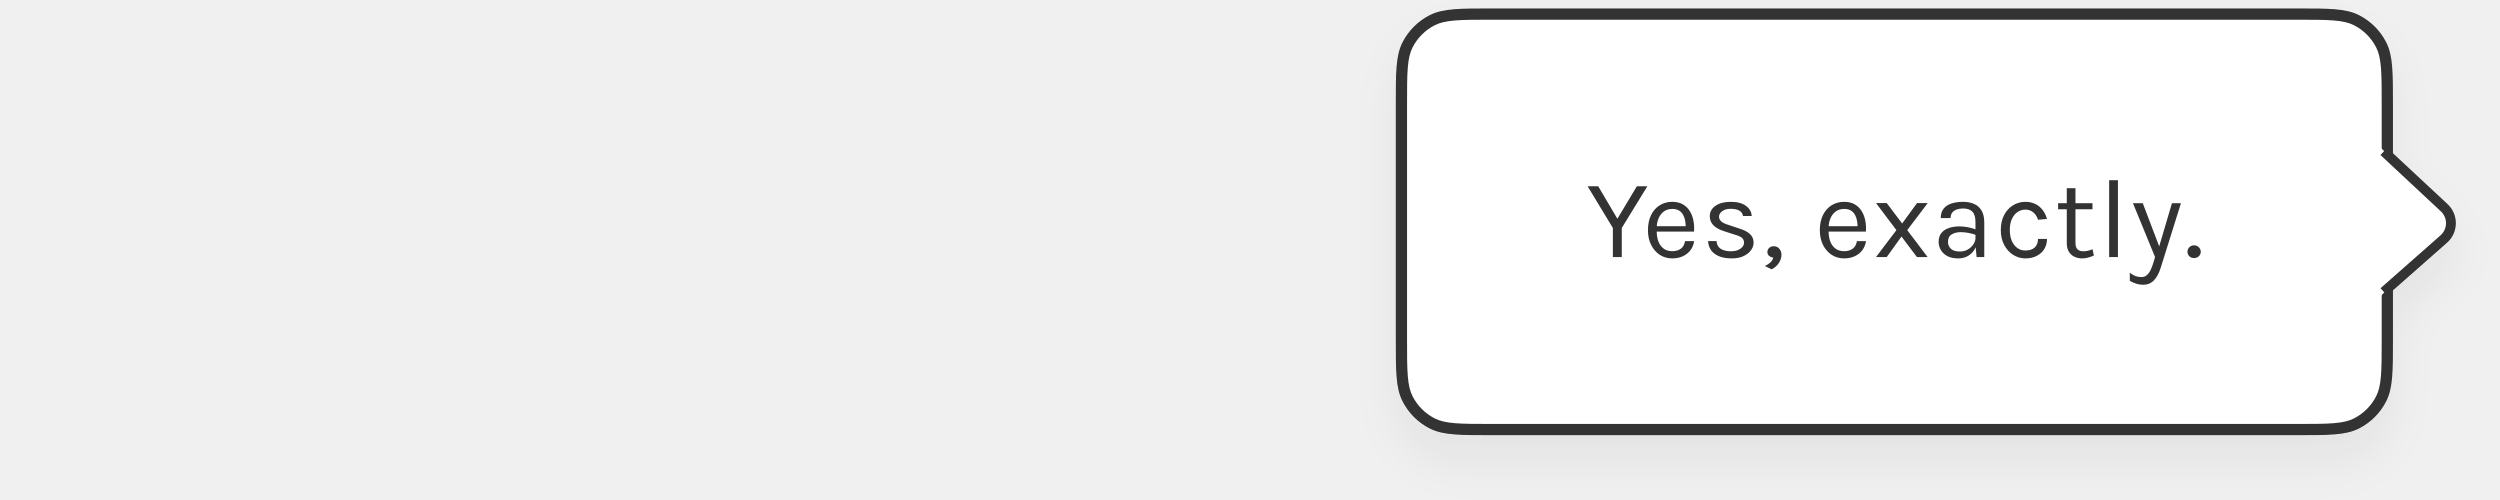
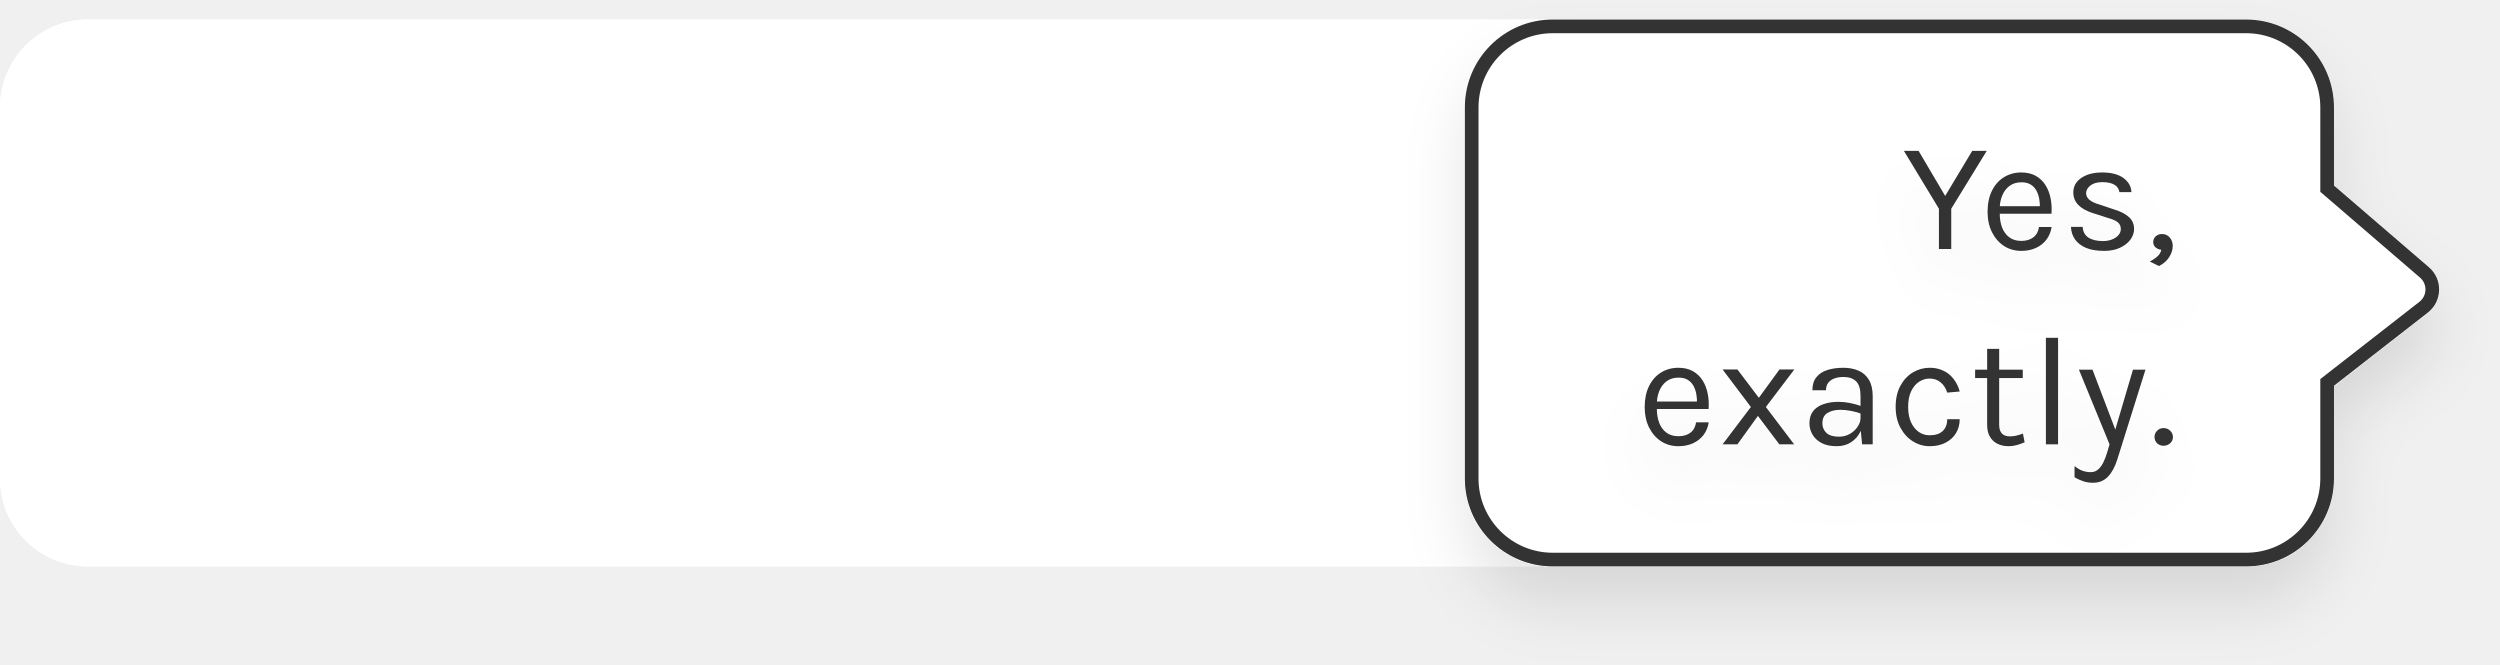
- <svg xmlns="http://www.w3.org/2000/svg" width="355" height="71" viewBox="0 0 355 71" fill="none">
-   <g filter="url(#filter0_d_6977_5416)">
-     <path d="M199 14.8C199 10.32 199 8.079 199.872 6.368C200.639 4.863 201.863 3.639 203.368 2.872C205.079 2 207.32 2 211.8 2H326.2C330.68 2 332.921 2 334.632 2.872C336.137 3.639 337.361 4.863 338.128 6.368C339 8.079 339 10.32 339 14.8V48.2C339 52.68 339 54.921 338.128 56.632C337.361 58.137 336.137 59.361 334.632 60.128C332.921 61 330.68 61 326.2 61H211.8C207.32 61 205.079 61 203.368 60.128C201.863 59.361 200.639 58.137 199.872 56.632C199 54.921 199 52.68 199 48.2V14.8Z" fill="white" />
-     <path d="M225.443 26.452H226.947L229.827 31.332H229.507L232.435 26.452H233.923L230.291 32.372V36.5H229.027V32.372L225.443 26.452ZM237.465 36.692C236.804 36.692 236.212 36.524 235.689 36.188C235.172 35.847 234.761 35.375 234.457 34.772C234.158 34.169 234.009 33.476 234.009 32.692C234.009 31.855 234.158 31.135 234.457 30.532C234.756 29.929 235.164 29.468 235.681 29.148C236.204 28.823 236.798 28.66 237.465 28.66C238.046 28.66 238.542 28.777 238.953 29.012C239.364 29.247 239.694 29.564 239.945 29.964C240.196 30.364 240.369 30.817 240.465 31.324C240.566 31.825 240.596 32.345 240.553 32.884H235.017V32.116H239.729L239.361 32.356C239.377 32.041 239.358 31.727 239.305 31.412C239.257 31.097 239.164 30.809 239.025 30.548C238.886 30.281 238.692 30.068 238.441 29.908C238.19 29.748 237.87 29.668 237.481 29.668C236.99 29.668 236.58 29.793 236.249 30.044C235.918 30.295 235.67 30.625 235.505 31.036C235.34 31.441 235.257 31.881 235.257 32.356V32.868C235.257 33.401 235.337 33.879 235.497 34.3C235.662 34.721 235.908 35.055 236.233 35.3C236.558 35.545 236.969 35.668 237.465 35.668C237.961 35.668 238.369 35.548 238.689 35.308C239.009 35.068 239.204 34.713 239.273 34.244H240.569C240.489 34.751 240.308 35.188 240.025 35.556C239.742 35.919 239.382 36.199 238.945 36.396C238.508 36.593 238.014 36.692 237.465 36.692ZM245.94 36.692C245.199 36.692 244.58 36.588 244.084 36.38C243.588 36.167 243.212 35.876 242.956 35.508C242.7 35.135 242.564 34.708 242.548 34.228H243.748C243.775 34.713 243.969 35.079 244.332 35.324C244.7 35.564 245.199 35.684 245.828 35.684C246.159 35.684 246.463 35.631 246.74 35.524C247.017 35.417 247.239 35.271 247.404 35.084C247.569 34.897 247.652 34.687 247.652 34.452C247.652 34.153 247.543 33.919 247.324 33.748C247.105 33.577 246.756 33.428 246.276 33.3L244.788 32.82C244.143 32.617 243.647 32.34 243.3 31.988C242.959 31.631 242.788 31.204 242.788 30.708C242.788 30.089 243.06 29.593 243.604 29.22C244.148 28.847 244.863 28.66 245.748 28.66C246.687 28.66 247.415 28.852 247.932 29.236C248.449 29.62 248.719 30.1 248.74 30.676H247.508C247.46 30.34 247.289 30.087 246.996 29.916C246.703 29.74 246.287 29.652 245.748 29.652C245.231 29.652 244.825 29.769 244.532 30.004C244.244 30.233 244.1 30.489 244.1 30.772C244.1 31.3 244.553 31.689 245.46 31.94L246.98 32.452C247.636 32.649 248.137 32.908 248.484 33.228C248.836 33.548 249.012 33.956 249.012 34.452C249.012 34.836 248.887 35.199 248.636 35.54C248.385 35.881 248.031 36.159 247.572 36.372C247.113 36.585 246.569 36.692 245.94 36.692ZM251.562 38.244L250.618 37.78C250.922 37.625 251.178 37.455 251.386 37.268C251.599 37.081 251.738 36.852 251.802 36.58C251.573 36.553 251.375 36.471 251.21 36.332C251.05 36.193 250.97 36.009 250.97 35.78C250.97 35.556 251.053 35.364 251.218 35.204C251.389 35.044 251.605 34.964 251.866 34.964C252.197 34.964 252.463 35.084 252.666 35.324C252.869 35.564 252.97 35.849 252.97 36.18C252.97 36.569 252.85 36.951 252.61 37.324C252.375 37.703 252.026 38.009 251.562 38.244ZM261.871 36.692C261.209 36.692 260.617 36.524 260.095 36.188C259.577 35.847 259.167 35.375 258.863 34.772C258.564 34.169 258.415 33.476 258.415 32.692C258.415 31.855 258.564 31.135 258.863 30.532C259.161 29.929 259.569 29.468 260.087 29.148C260.609 28.823 261.204 28.66 261.871 28.66C262.452 28.66 262.948 28.777 263.359 29.012C263.769 29.247 264.1 29.564 264.351 29.964C264.601 30.364 264.775 30.817 264.871 31.324C264.972 31.825 265.001 32.345 264.959 32.884H259.423V32.116H264.135L263.767 32.356C263.783 32.041 263.764 31.727 263.711 31.412C263.663 31.097 263.569 30.809 263.431 30.548C263.292 30.281 263.097 30.068 262.847 29.908C262.596 29.748 262.276 29.668 261.887 29.668C261.396 29.668 260.985 29.793 260.655 30.044C260.324 30.295 260.076 30.625 259.911 31.036C259.745 31.441 259.663 31.881 259.663 32.356V32.868C259.663 33.401 259.743 33.879 259.903 34.3C260.068 34.721 260.313 35.055 260.639 35.3C260.964 35.545 261.375 35.668 261.871 35.668C262.367 35.668 262.775 35.548 263.095 35.308C263.415 35.068 263.609 34.713 263.679 34.244H264.975C264.895 34.751 264.713 35.188 264.431 35.556C264.148 35.919 263.788 36.199 263.351 36.396C262.913 36.593 262.42 36.692 261.871 36.692ZM266.394 36.5L269.29 32.676L266.394 28.836H267.914L270.106 31.732L272.218 28.836H273.738L270.826 32.676L273.722 36.5H272.202L270.01 33.588L267.914 36.5H266.394ZM280.677 36.5L280.517 34.82V31.54C280.517 30.852 280.37 30.359 280.077 30.06C279.784 29.756 279.344 29.604 278.757 29.604C278.426 29.604 278.125 29.652 277.853 29.748C277.586 29.844 277.373 29.993 277.213 30.196C277.058 30.393 276.981 30.649 276.981 30.964H275.589C275.589 30.409 275.725 29.964 275.997 29.628C276.269 29.287 276.642 29.041 277.117 28.892C277.597 28.737 278.144 28.66 278.757 28.66C279.344 28.66 279.864 28.759 280.317 28.956C280.77 29.153 281.125 29.468 281.381 29.9C281.637 30.327 281.765 30.884 281.765 31.572V36.5H280.677ZM278.069 36.692C277.44 36.692 276.92 36.58 276.509 36.356C276.098 36.132 275.792 35.841 275.589 35.484C275.386 35.127 275.285 34.751 275.285 34.356C275.285 33.839 275.413 33.417 275.669 33.092C275.93 32.767 276.285 32.529 276.733 32.38C277.181 32.225 277.685 32.148 278.245 32.148C278.645 32.148 279.045 32.188 279.445 32.268C279.85 32.348 280.245 32.457 280.629 32.596V33.38C280.309 33.252 279.946 33.151 279.541 33.076C279.141 33.001 278.773 32.964 278.437 32.964C277.925 32.964 277.493 33.071 277.141 33.284C276.789 33.492 276.613 33.849 276.613 34.356C276.613 34.729 276.746 35.049 277.013 35.316C277.285 35.583 277.717 35.716 278.309 35.716C278.725 35.716 279.098 35.62 279.429 35.428C279.765 35.231 280.029 34.985 280.221 34.692C280.418 34.399 280.517 34.105 280.517 33.812H280.821C280.821 34.324 280.709 34.799 280.485 35.236C280.266 35.673 279.952 36.025 279.541 36.292C279.13 36.559 278.64 36.692 278.069 36.692ZM287.602 36.692C286.988 36.692 286.415 36.527 285.882 36.196C285.354 35.865 284.927 35.399 284.602 34.796C284.276 34.193 284.114 33.481 284.114 32.66C284.114 31.817 284.276 31.097 284.602 30.5C284.927 29.903 285.354 29.447 285.882 29.132C286.415 28.817 286.988 28.66 287.602 28.66C288.034 28.66 288.42 28.727 288.762 28.86C289.108 28.988 289.41 29.167 289.666 29.396C289.922 29.625 290.132 29.887 290.298 30.18C290.468 30.468 290.594 30.772 290.674 31.092L289.394 31.204C289.26 30.761 289.036 30.412 288.722 30.156C288.412 29.895 288.034 29.764 287.586 29.764C287.207 29.764 286.85 29.873 286.514 30.092C286.183 30.305 285.914 30.628 285.706 31.06C285.498 31.487 285.394 32.02 285.394 32.66C285.394 33.252 285.487 33.767 285.674 34.204C285.866 34.636 286.127 34.972 286.458 35.212C286.788 35.452 287.164 35.572 287.586 35.572C288.178 35.572 288.626 35.428 288.93 35.14C289.239 34.847 289.394 34.441 289.394 33.924H290.674C290.674 34.457 290.548 34.932 290.298 35.348C290.047 35.764 289.69 36.092 289.226 36.332C288.767 36.572 288.226 36.692 287.602 36.692ZM295.676 36.692C295.26 36.692 294.886 36.612 294.556 36.452C294.225 36.292 293.964 36.052 293.772 35.732C293.58 35.412 293.484 35.012 293.484 34.532V26.724H294.716V34.5C294.716 35.289 295.084 35.684 295.82 35.684C296.038 35.684 296.249 35.66 296.452 35.612C296.66 35.564 296.892 35.492 297.148 35.396L297.324 36.292C297.052 36.409 296.78 36.505 296.508 36.58C296.241 36.655 295.964 36.692 295.676 36.692ZM292.252 29.716V28.852H297.132V29.716H292.252ZM299.499 36.5V25.588H300.747V36.5H299.499ZM302.88 28.852H304.272L306.768 35.412H306.48L308.416 28.852H309.696L306.816 38.036C306.576 38.804 306.256 39.396 305.856 39.812C305.456 40.228 304.944 40.436 304.32 40.436C303.984 40.436 303.664 40.388 303.36 40.292C303.061 40.196 302.752 40.057 302.432 39.876V38.724C302.714 38.948 302.986 39.108 303.248 39.204C303.514 39.3 303.792 39.348 304.08 39.348C304.4 39.348 304.666 39.247 304.88 39.044C305.098 38.841 305.28 38.58 305.424 38.26C305.568 37.945 305.69 37.615 305.792 37.268L306.016 36.5L302.88 28.852ZM310.621 35.756C310.621 35.505 310.709 35.289 310.885 35.108C311.061 34.927 311.282 34.836 311.549 34.836C311.815 34.836 312.042 34.927 312.229 35.108C312.415 35.289 312.509 35.505 312.509 35.756C312.509 36.007 312.415 36.217 312.229 36.388C312.042 36.559 311.815 36.644 311.549 36.644C311.282 36.644 311.061 36.559 310.885 36.388C310.709 36.212 310.621 36.001 310.621 35.756Z" fill="#333333" />
-     <path d="M203.368 60.128L203.005 60.841L203.368 60.128ZM199.872 56.632L200.585 56.269L199.872 56.632ZM338.128 56.632L338.841 56.995L338.128 56.632ZM334.632 60.128L334.995 60.841L334.632 60.128ZM334.632 2.872L334.269 3.585L334.632 2.872ZM203.368 2.872L203.005 2.159L203.368 2.872ZM199.872 6.368L199.159 6.005L199.872 6.368ZM211.8 2.8H326.2V1.2H211.8V2.8ZM338.2 14.8V48.2H339.8V14.8H338.2ZM326.2 60.2H211.8V61.8H326.2V60.2ZM199.8 48.2V14.8H198.2V48.2H199.8ZM211.8 60.2C209.547 60.2 207.905 60.199 206.611 60.094C205.326 59.989 204.455 59.784 203.731 59.415L203.005 60.841C203.992 61.344 205.097 61.575 206.48 61.688C207.855 61.801 209.573 61.8 211.8 61.8V60.2ZM198.2 48.2C198.2 50.427 198.199 52.145 198.312 53.52C198.425 54.903 198.656 56.008 199.159 56.995L200.585 56.269C200.216 55.545 200.011 54.674 199.906 53.389C199.801 52.095 199.8 50.453 199.8 48.2H198.2ZM203.731 59.415C202.377 58.725 201.275 57.623 200.585 56.269L199.159 56.995C200.003 58.651 201.349 59.997 203.005 60.841L203.731 59.415ZM338.2 48.2C338.2 50.453 338.199 52.095 338.094 53.389C337.989 54.674 337.784 55.545 337.415 56.269L338.841 56.995C339.344 56.008 339.575 54.903 339.688 53.52C339.801 52.145 339.8 50.427 339.8 48.2H338.2ZM326.2 61.8C328.427 61.8 330.145 61.801 331.52 61.688C332.903 61.575 334.008 61.344 334.995 60.841L334.269 59.415C333.545 59.784 332.674 59.989 331.389 60.094C330.095 60.199 328.453 60.2 326.2 60.2V61.8ZM337.415 56.269C336.725 57.623 335.623 58.725 334.269 59.415L334.995 60.841C336.651 59.997 337.997 58.651 338.841 56.995L337.415 56.269ZM326.2 2.8C328.453 2.8 330.095 2.801 331.389 2.906C332.674 3.011 333.545 3.216 334.269 3.585L334.995 2.159C334.008 1.656 332.903 1.425 331.52 1.312C330.145 1.199 328.427 1.2 326.2 1.2V2.8ZM339.8 14.8C339.8 12.573 339.801 10.855 339.688 9.48C339.575 8.097 339.344 6.992 338.841 6.005L337.415 6.731C337.784 7.455 337.989 8.326 338.094 9.611C338.199 10.905 338.2 12.547 338.2 14.8H339.8ZM334.269 3.585C335.623 4.275 336.725 5.377 337.415 6.731L338.841 6.005C337.997 4.349 336.651 3.003 334.995 2.159L334.269 3.585ZM211.8 1.2C209.573 1.2 207.855 1.199 206.48 1.312C205.097 1.425 203.992 1.656 203.005 2.159L203.731 3.585C204.455 3.216 205.326 3.011 206.611 2.906C207.905 2.801 209.547 2.8 211.8 2.8V1.2ZM199.8 14.8C199.8 12.547 199.801 10.905 199.906 9.611C200.011 8.326 200.216 7.455 200.585 6.731L199.159 6.005C198.656 6.992 198.425 8.097 198.312 9.48C198.199 10.855 198.2 12.573 198.2 14.8H199.8ZM203.005 2.159C201.349 3.003 200.003 4.349 199.159 6.005L200.585 6.731C201.275 5.377 202.377 4.275 203.731 3.585L203.005 2.159Z" fill="#333333" />
-     <path d="M346.751 29.337L336 19L336 44L346.751 33.663C347.979 32.482 347.979 30.518 346.751 29.337Z" fill="white" />
-     <path d="M338.977 20.988L347.557 28.986L346.602 30.011L338.023 22.012L338.977 20.988ZM347.48 34.469L338.963 41.974L338.037 40.924L346.554 33.418L347.48 34.469ZM347.557 28.986C349.156 30.478 349.12 33.023 347.48 34.469L346.554 33.418C347.574 32.52 347.596 30.937 346.602 30.011L347.557 28.986Z" fill="#333333" />
+ <svg xmlns="http://www.w3.org/2000/svg" width="256" height="68" viewBox="0 0 256 68" fill="none">
+   <mask id="path-1-inside-1_7031_5644" fill="white">
+     <path d="M248.724 27.367L239 19L239 11C239 6.029 234.971 2 230 2L9 2C4.029 2 4.54341e-06 6.029 4.10887e-06 11L7.86805e-07 49C3.52265e-07 53.971 4.029 58 9 58L230 58C234.971 58 239 53.971 239 49L239 39.5L248.612 32.007C250.106 30.843 250.16 28.602 248.724 27.367Z" />
+   </mask>
+   <path d="M248.724 27.367L239 19L239 11C239 6.029 234.971 2 230 2L9 2C4.029 2 4.54341e-06 6.029 4.10887e-06 11L7.86805e-07 49C3.52265e-07 53.971 4.029 58 9 58L230 58C234.971 58 239 53.971 239 49L239 39.5L248.612 32.007C250.106 30.843 250.16 28.602 248.724 27.367Z" fill="white" />
+   <path d="M239 19L237.6 19L237.6 19.642L238.087 20.061L239 19ZM248.724 27.367L249.637 26.306L249.637 26.306L248.724 27.367ZM248.612 32.007L247.751 30.903L247.751 30.903L248.612 32.007ZM239 39.5L238.139 38.396L237.6 38.816L237.6 39.5L239 39.5ZM238.087 20.061L247.811 28.428L249.637 26.306L239.913 17.939L238.087 20.061ZM247.751 30.903L238.139 38.396L239.861 40.604L249.473 33.111L247.751 30.903ZM247.811 28.428C248.577 29.087 248.548 30.282 247.751 30.903L249.473 33.111C251.663 31.403 251.743 28.117 249.637 26.306L247.811 28.428ZM230 56.6L9 56.6L9 59.4L230 59.4L230 56.6ZM1.4 49L1.4 11L-1.4 11L-1.4 49L1.4 49ZM9 3.4L230 3.4L230 0.6L9 0.6L9 3.4ZM237.6 39.5L237.6 49L240.4 49L240.4 39.5L237.6 39.5ZM237.6 11L237.6 19L240.4 19L240.4 11L237.6 11ZM230 3.4C234.197 3.4 237.6 6.803 237.6 11L240.4 11C240.4 5.256 235.744 0.6 230 0.6L230 3.4ZM1.4 11C1.4 6.803 4.803 3.4 9 3.4L9 0.6C3.256 0.6 -1.4 5.256 -1.4 11L1.4 11ZM9 56.6C4.803 56.6 1.4 53.197 1.4 49L-1.4 49C-1.4 54.744 3.256 59.4 9 59.4L9 56.6ZM230 59.4C235.744 59.4 240.4 54.744 240.4 49L237.6 49C237.6 53.197 234.197 56.6 230 56.6L230 59.4Z" fill="white" mask="url(#path-1-inside-1_7031_5644)" />
+   <g filter="url(#filter0_d_7031_5644)">
+     <mask id="path-3-inside-2_7031_5644" fill="white">
+       <path d="M248.724 27.367L239 19L239 11C239 6.029 234.971 2 230 2L159 2C154.029 2 150 6.029 150 11L150 49C150 53.971 154.029 58 159 58L230 58C234.971 58 239 53.971 239 49L239 39.5L248.612 32.007C250.106 30.843 250.16 28.602 248.724 27.367Z" />
+     </mask>
+     <path d="M248.724 27.367L239 19L239 11C239 6.029 234.971 2 230 2L159 2C154.029 2 150 6.029 150 11L150 49C150 53.971 154.029 58 159 58L230 58C234.971 58 239 53.971 239 49L239 39.5L248.612 32.007C250.106 30.843 250.16 28.602 248.724 27.367Z" fill="white" />
+     <path d="M239 19L237.6 19L237.6 19.642L238.087 20.061L239 19ZM248.724 27.367L249.637 26.306L249.637 26.306L248.724 27.367ZM248.612 32.007L247.751 30.903L247.751 30.903L248.612 32.007ZM239 39.5L238.139 38.396L237.6 38.816L237.6 39.5L239 39.5ZM230 58L230 59.4L230 59.4L230 58ZM159 58L159 56.6L159 56.6L159 58ZM238.087 20.061L247.811 28.428L249.637 26.306L239.913 17.939L238.087 20.061ZM247.751 30.903L238.139 38.396L239.861 40.604L249.473 33.111L247.751 30.903ZM247.811 28.428C248.577 29.087 248.548 30.282 247.751 30.903L249.473 33.111C251.663 31.403 251.743 28.117 249.637 26.306L247.811 28.428ZM230 56.6L159 56.6L159 59.4L230 59.4L230 56.6ZM151.4 49L151.4 11L148.6 11L148.6 49L151.4 49ZM159 3.4L230 3.4L230 0.6L159 0.6L159 3.4ZM237.6 39.5L237.6 49L240.4 49L240.4 39.5L237.6 39.5ZM237.6 11L237.6 19L240.4 19L240.4 11L237.6 11ZM230 3.4C234.197 3.4 237.6 6.803 237.6 11L240.4 11C240.4 5.256 235.744 0.6 230 0.6L230 3.4ZM151.4 11C151.4 6.803 154.803 3.4 159 3.4L159 0.6C153.256 0.6 148.6 5.256 148.6 11L151.4 11ZM159 56.6C154.803 56.6 151.4 53.197 151.4 49L148.6 49C148.6 54.744 153.256 59.4 159 59.4L159 56.6ZM230 59.4C235.744 59.4 240.4 54.744 240.4 49L237.6 49C237.6 53.197 234.197 56.6 230 56.6L230 59.4Z" fill="#333333" mask="url(#path-3-inside-2_7031_5644)" />
+   </g>
+   <g filter="url(#filter1_d_7031_5644)">
+     <path d="M194.961 15.452H196.465L199.345 20.332H199.025L201.953 15.452H203.441L199.809 21.372V25.5H198.545V21.372L194.961 15.452ZM206.983 25.692C206.322 25.692 205.73 25.524 205.207 25.188C204.69 24.847 204.279 24.375 203.975 23.772C203.677 23.169 203.527 22.476 203.527 21.692C203.527 20.855 203.677 20.135 203.975 19.532C204.274 18.929 204.682 18.468 205.199 18.148C205.722 17.823 206.317 17.66 206.983 17.66C207.565 17.66 208.061 17.777 208.471 18.012C208.882 18.247 209.213 18.564 209.463 18.964C209.714 19.364 209.887 19.817 209.983 20.324C210.085 20.825 210.114 21.345 210.071 21.884H204.535V21.116H209.247L208.879 21.356C208.895 21.041 208.877 20.727 208.823 20.412C208.775 20.097 208.682 19.809 208.543 19.548C208.405 19.281 208.21 19.068 207.959 18.908C207.709 18.748 207.389 18.668 206.999 18.668C206.509 18.668 206.098 18.793 205.767 19.044C205.437 19.295 205.189 19.625 205.023 20.036C204.858 20.441 204.775 20.881 204.775 21.356V21.868C204.775 22.401 204.855 22.879 205.015 23.3C205.181 23.721 205.426 24.055 205.751 24.3C206.077 24.545 206.487 24.668 206.983 24.668C207.479 24.668 207.887 24.548 208.207 24.308C208.527 24.068 208.722 23.713 208.791 23.244H210.087C210.007 23.751 209.826 24.188 209.543 24.556C209.261 24.919 208.901 25.199 208.463 25.396C208.026 25.593 207.533 25.692 206.983 25.692ZM215.458 25.692C214.717 25.692 214.098 25.588 213.602 25.38C213.106 25.167 212.73 24.876 212.474 24.508C212.218 24.135 212.082 23.708 212.066 23.228H213.266C213.293 23.713 213.487 24.079 213.85 24.324C214.218 24.564 214.717 24.684 215.346 24.684C215.677 24.684 215.981 24.631 216.258 24.524C216.535 24.417 216.757 24.271 216.922 24.084C217.087 23.897 217.17 23.687 217.17 23.452C217.17 23.153 217.061 22.919 216.842 22.748C216.623 22.577 216.274 22.428 215.794 22.3L214.306 21.82C213.661 21.617 213.165 21.34 212.818 20.988C212.477 20.631 212.306 20.204 212.306 19.708C212.306 19.089 212.578 18.593 213.122 18.22C213.666 17.847 214.381 17.66 215.266 17.66C216.205 17.66 216.933 17.852 217.45 18.236C217.967 18.62 218.237 19.1 218.258 19.676H217.026C216.978 19.34 216.807 19.087 216.514 18.916C216.221 18.74 215.805 18.652 215.266 18.652C214.749 18.652 214.343 18.769 214.05 19.004C213.762 19.233 213.618 19.489 213.618 19.772C213.618 20.3 214.071 20.689 214.978 20.94L216.498 21.452C217.154 21.649 217.655 21.908 218.002 22.228C218.354 22.548 218.53 22.956 218.53 23.452C218.53 23.836 218.405 24.199 218.154 24.54C217.903 24.881 217.549 25.159 217.09 25.372C216.631 25.585 216.087 25.692 215.458 25.692ZM221.08 27.244L220.136 26.78C220.44 26.625 220.696 26.455 220.904 26.268C221.118 26.081 221.256 25.852 221.32 25.58C221.091 25.553 220.894 25.471 220.728 25.332C220.568 25.193 220.488 25.009 220.488 24.78C220.488 24.556 220.571 24.364 220.736 24.204C220.907 24.044 221.123 23.964 221.384 23.964C221.715 23.964 221.982 24.084 222.184 24.324C222.387 24.564 222.488 24.849 222.488 25.18C222.488 25.569 222.368 25.951 222.128 26.324C221.894 26.703 221.544 27.009 221.08 27.244ZM171.871 45.692C171.209 45.692 170.617 45.524 170.095 45.188C169.577 44.847 169.167 44.375 168.863 43.772C168.564 43.169 168.415 42.476 168.415 41.692C168.415 40.855 168.564 40.135 168.863 39.532C169.161 38.929 169.569 38.468 170.087 38.148C170.609 37.823 171.204 37.66 171.871 37.66C172.452 37.66 172.948 37.777 173.359 38.012C173.769 38.247 174.1 38.564 174.351 38.964C174.601 39.364 174.775 39.817 174.871 40.324C174.972 40.825 175.001 41.345 174.959 41.884H169.423V41.116H174.135L173.767 41.356C173.783 41.041 173.764 40.727 173.711 40.412C173.663 40.097 173.569 39.809 173.431 39.548C173.292 39.281 173.097 39.068 172.847 38.908C172.596 38.748 172.276 38.668 171.887 38.668C171.396 38.668 170.985 38.793 170.655 39.044C170.324 39.295 170.076 39.625 169.911 40.036C169.745 40.441 169.663 40.881 169.663 41.356V41.868C169.663 42.401 169.743 42.879 169.903 43.3C170.068 43.721 170.313 44.055 170.639 44.3C170.964 44.545 171.375 44.668 171.871 44.668C172.367 44.668 172.775 44.548 173.095 44.308C173.415 44.068 173.609 43.713 173.679 43.244H174.975C174.895 43.751 174.713 44.188 174.431 44.556C174.148 44.919 173.788 45.199 173.351 45.396C172.913 45.593 172.42 45.692 171.871 45.692ZM176.394 45.5L179.29 41.676L176.394 37.836H177.914L180.106 40.732L182.218 37.836H183.738L180.826 41.676L183.722 45.5H182.202L180.01 42.588L177.914 45.5H176.394ZM190.677 45.5L190.517 43.82V40.54C190.517 39.852 190.37 39.359 190.077 39.06C189.784 38.756 189.344 38.604 188.757 38.604C188.426 38.604 188.125 38.652 187.853 38.748C187.586 38.844 187.373 38.993 187.213 39.196C187.058 39.393 186.981 39.649 186.981 39.964H185.589C185.589 39.409 185.725 38.964 185.997 38.628C186.269 38.287 186.642 38.041 187.117 37.892C187.597 37.737 188.144 37.66 188.757 37.66C189.344 37.66 189.864 37.759 190.317 37.956C190.77 38.153 191.125 38.468 191.381 38.9C191.637 39.327 191.765 39.884 191.765 40.572V45.5H190.677ZM188.069 45.692C187.44 45.692 186.92 45.58 186.509 45.356C186.098 45.132 185.792 44.841 185.589 44.484C185.386 44.127 185.285 43.751 185.285 43.356C185.285 42.839 185.413 42.417 185.669 42.092C185.93 41.767 186.285 41.529 186.733 41.38C187.181 41.225 187.685 41.148 188.245 41.148C188.645 41.148 189.045 41.188 189.445 41.268C189.85 41.348 190.245 41.457 190.629 41.596V42.38C190.309 42.252 189.946 42.151 189.541 42.076C189.141 42.001 188.773 41.964 188.437 41.964C187.925 41.964 187.493 42.071 187.141 42.284C186.789 42.492 186.613 42.849 186.613 43.356C186.613 43.729 186.746 44.049 187.013 44.316C187.285 44.583 187.717 44.716 188.309 44.716C188.725 44.716 189.098 44.62 189.429 44.428C189.765 44.231 190.029 43.985 190.221 43.692C190.418 43.399 190.517 43.105 190.517 42.812H190.821C190.821 43.324 190.709 43.799 190.485 44.236C190.266 44.673 189.952 45.025 189.541 45.292C189.13 45.559 188.64 45.692 188.069 45.692ZM197.602 45.692C196.988 45.692 196.415 45.527 195.882 45.196C195.354 44.865 194.927 44.399 194.602 43.796C194.276 43.193 194.114 42.481 194.114 41.66C194.114 40.817 194.276 40.097 194.602 39.5C194.927 38.903 195.354 38.447 195.882 38.132C196.415 37.817 196.988 37.66 197.602 37.66C198.034 37.66 198.42 37.727 198.762 37.86C199.108 37.988 199.41 38.167 199.666 38.396C199.922 38.625 200.132 38.887 200.298 39.18C200.468 39.468 200.594 39.772 200.674 40.092L199.394 40.204C199.26 39.761 199.036 39.412 198.722 39.156C198.412 38.895 198.034 38.764 197.586 38.764C197.207 38.764 196.85 38.873 196.514 39.092C196.183 39.305 195.914 39.628 195.706 40.06C195.498 40.487 195.394 41.02 195.394 41.66C195.394 42.252 195.487 42.767 195.674 43.204C195.866 43.636 196.127 43.972 196.458 44.212C196.788 44.452 197.164 44.572 197.586 44.572C198.178 44.572 198.626 44.428 198.93 44.14C199.239 43.847 199.394 43.441 199.394 42.924H200.674C200.674 43.457 200.548 43.932 200.298 44.348C200.047 44.764 199.69 45.092 199.226 45.332C198.767 45.572 198.226 45.692 197.602 45.692ZM205.676 45.692C205.26 45.692 204.886 45.612 204.556 45.452C204.225 45.292 203.964 45.052 203.772 44.732C203.58 44.412 203.484 44.012 203.484 43.532V35.724H204.716V43.5C204.716 44.289 205.084 44.684 205.82 44.684C206.038 44.684 206.249 44.66 206.452 44.612C206.66 44.564 206.892 44.492 207.148 44.396L207.324 45.292C207.052 45.409 206.78 45.505 206.508 45.58C206.241 45.655 205.964 45.692 205.676 45.692ZM202.252 38.716V37.852H207.132V38.716H202.252ZM209.499 45.5V34.588H210.747V45.5H209.499ZM212.88 37.852H214.272L216.768 44.412H216.48L218.416 37.852H219.696L216.816 47.036C216.576 47.804 216.256 48.396 215.856 48.812C215.456 49.228 214.944 49.436 214.32 49.436C213.984 49.436 213.664 49.388 213.36 49.292C213.061 49.196 212.752 49.057 212.432 48.876V47.724C212.714 47.948 212.986 48.108 213.248 48.204C213.514 48.3 213.792 48.348 214.08 48.348C214.4 48.348 214.666 48.247 214.88 48.044C215.098 47.841 215.28 47.58 215.424 47.26C215.568 46.945 215.69 46.615 215.792 46.268L216.016 45.5L212.88 37.852ZM220.621 44.756C220.621 44.505 220.709 44.289 220.885 44.108C221.061 43.927 221.282 43.836 221.549 43.836C221.815 43.836 222.042 43.927 222.229 44.108C222.415 44.289 222.509 44.505 222.509 44.756C222.509 45.007 222.415 45.217 222.229 45.388C222.042 45.559 221.815 45.644 221.549 45.644C221.282 45.644 221.061 45.559 220.885 45.388C220.709 45.212 220.621 45.001 220.621 44.756Z" fill="#333333" />
  </g>
  <defs>
-     <filter id="filter0_d_6977_5416" x="193" y="0" width="161.734" height="71" filterUnits="userSpaceOnUse" color-interpolation-filters="sRGB">
+     <filter id="filter0_d_7031_5644" x="144" y="0" width="111.767" height="68" filterUnits="userSpaceOnUse" color-interpolation-filters="sRGB">
+       <feFlood flood-opacity="0" result="BackgroundImageFix" />
+       <feColorMatrix in="SourceAlpha" type="matrix" values="0 0 0 0 0 0 0 0 0 0 0 0 0 0 0 0 0 0 127 0" result="hardAlpha" />
+       <feOffset dy="4" />
+       <feGaussianBlur stdDeviation="3" />
+       <feComposite in2="hardAlpha" operator="out" />
+       <feColorMatrix type="matrix" values="0 0 0 0 0 0 0 0 0 0 0 0 0 0 0 0 0 0 0.1 0" />
+       <feBlend mode="normal" in2="BackgroundImageFix" result="effect1_dropShadow_7031_5644" />
+       <feBlend mode="normal" in="SourceGraphic" in2="effect1_dropShadow_7031_5644" result="shape" />
+     </filter>
+     <filter id="filter1_d_7031_5644" x="162.415" y="13.452" width="66.094" height="45.983" filterUnits="userSpaceOnUse" color-interpolation-filters="sRGB">
      <feFlood flood-opacity="0" result="BackgroundImageFix" />
      <feColorMatrix in="SourceAlpha" type="matrix" values="0 0 0 0 0 0 0 0 0 0 0 0 0 0 0 0 0 0 127 0" result="hardAlpha" />
      <feOffset dy="4" />
      <feGaussianBlur stdDeviation="3" />
      <feComposite in2="hardAlpha" operator="out" />
      <feColorMatrix type="matrix" values="0 0 0 0 0 0 0 0 0 0 0 0 0 0 0 0 0 0 0.05 0" />
-       <feBlend mode="normal" in2="BackgroundImageFix" result="effect1_dropShadow_6977_5416" />
-       <feBlend mode="normal" in="SourceGraphic" in2="effect1_dropShadow_6977_5416" result="shape" />
+       <feBlend mode="normal" in2="BackgroundImageFix" result="effect1_dropShadow_7031_5644" />
+       <feBlend mode="normal" in="SourceGraphic" in2="effect1_dropShadow_7031_5644" result="shape" />
    </filter>
  </defs>
</svg>
